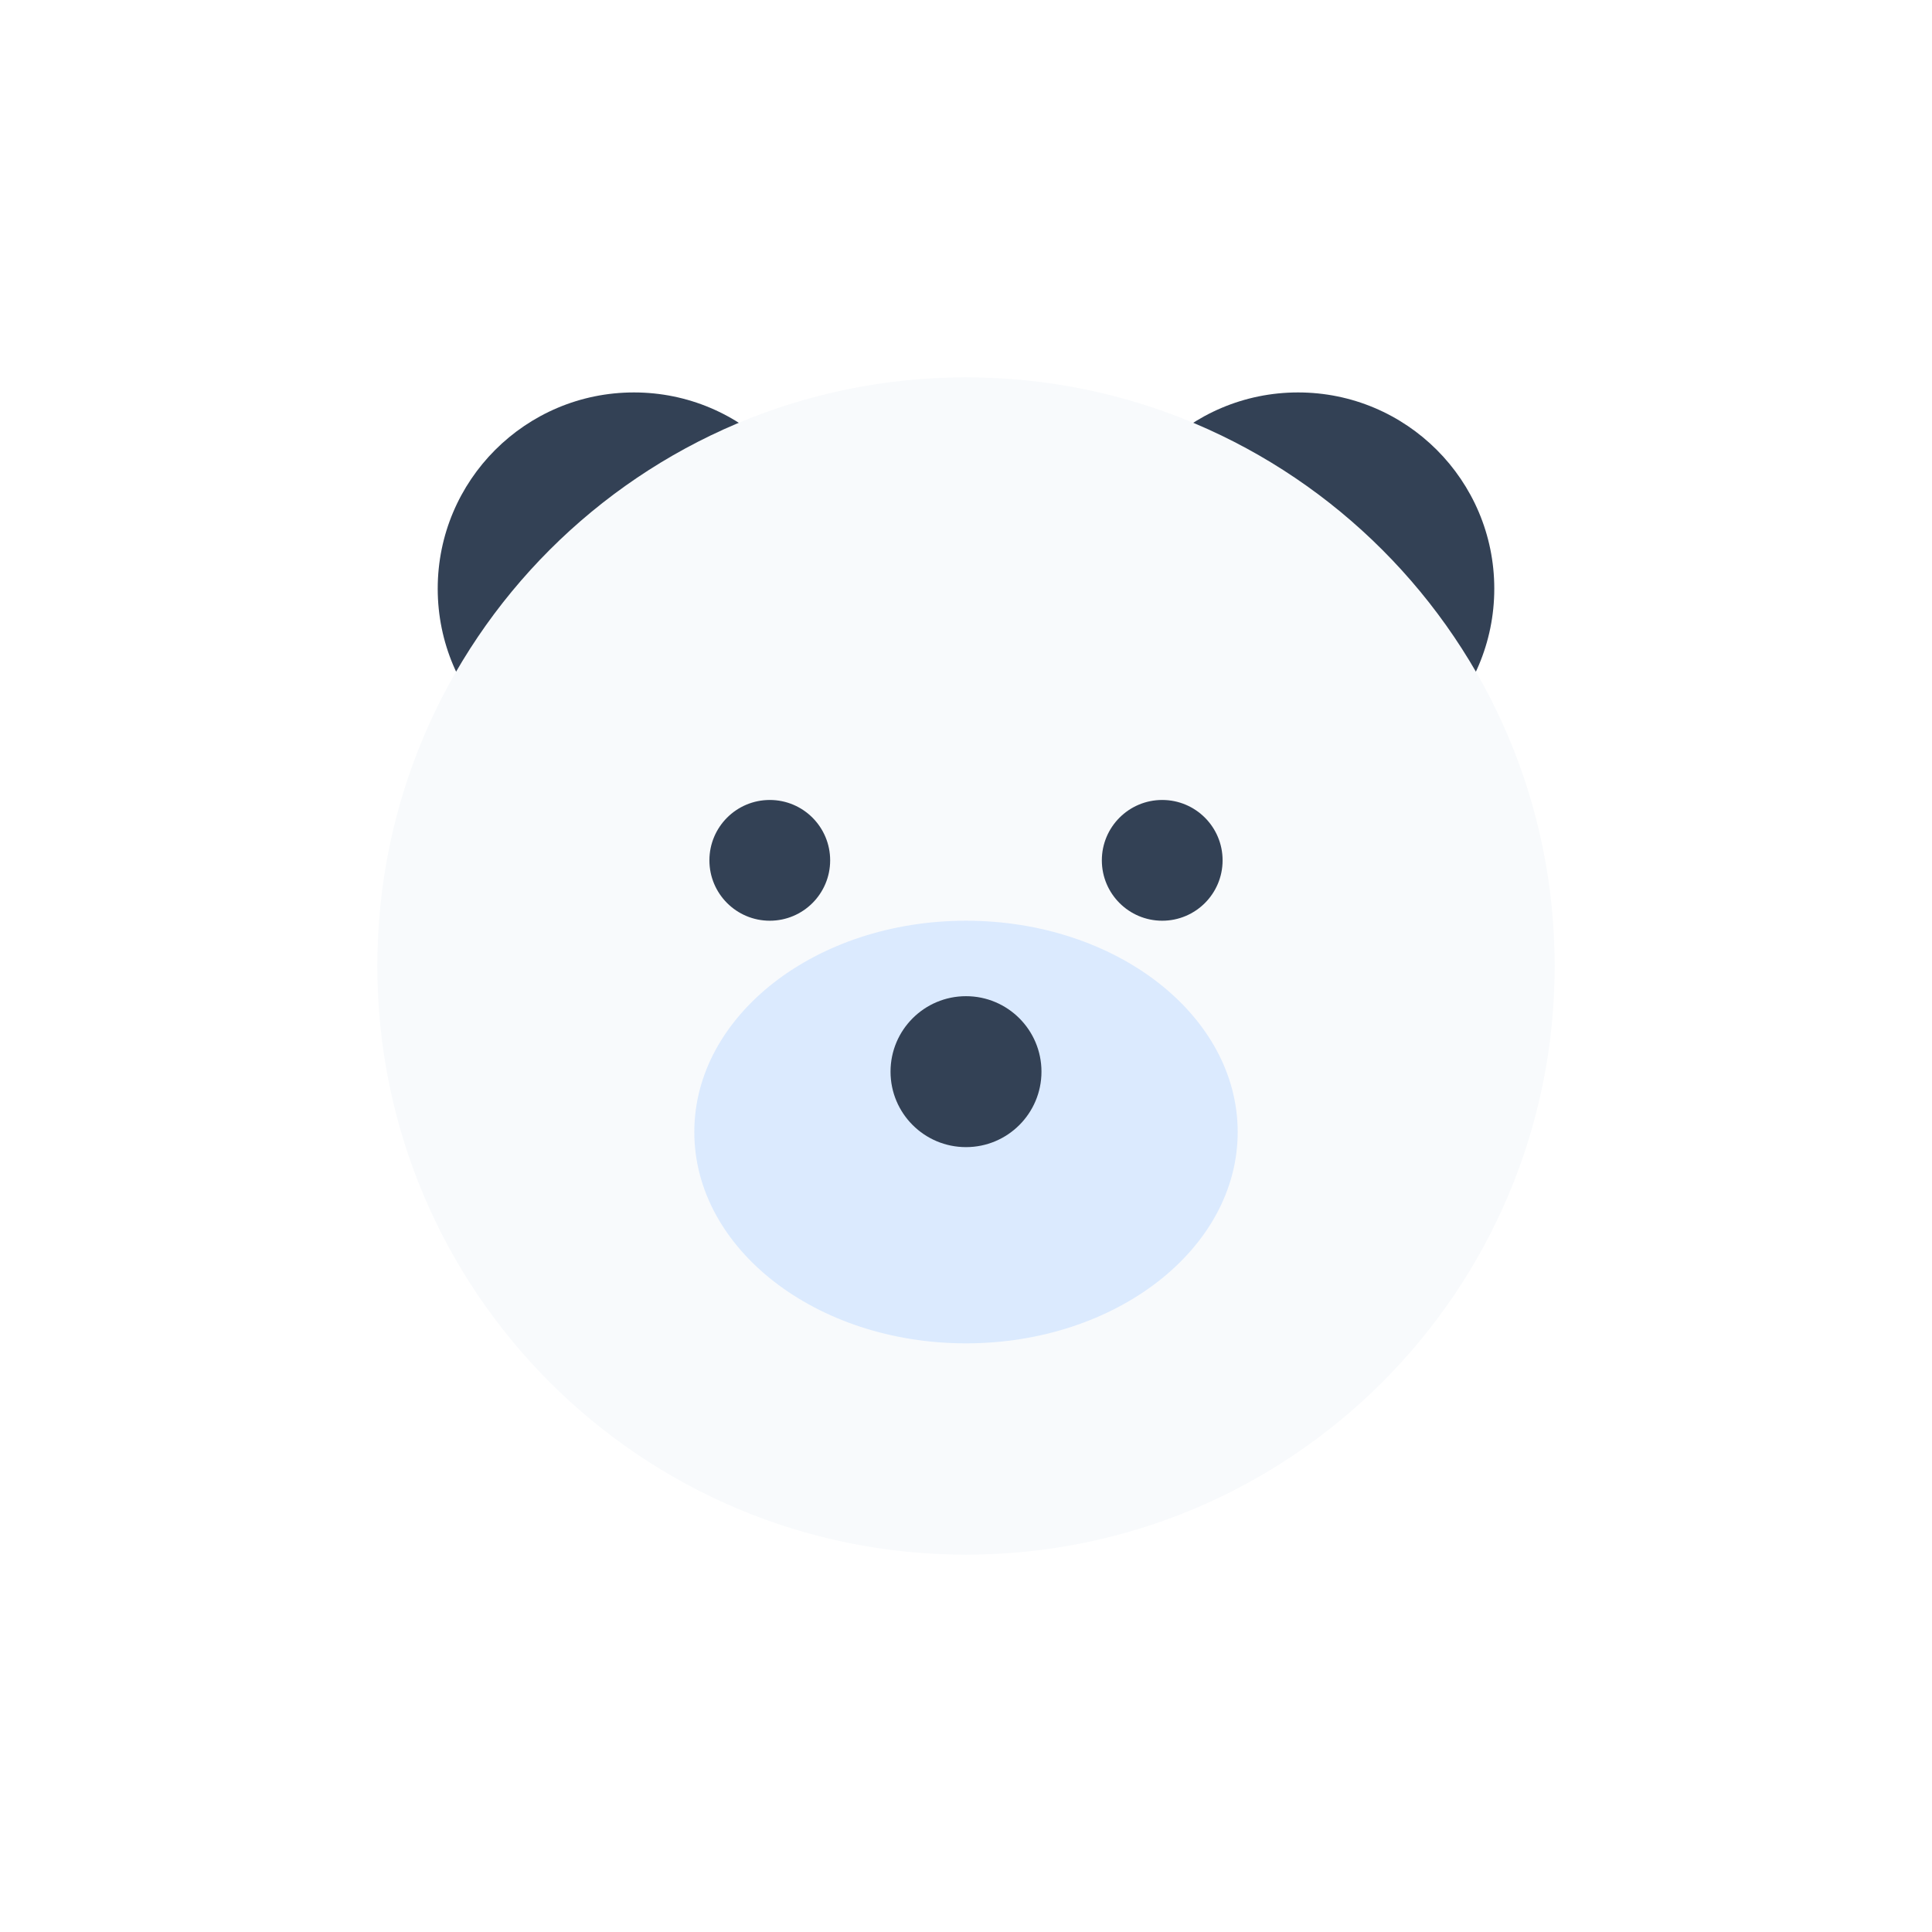
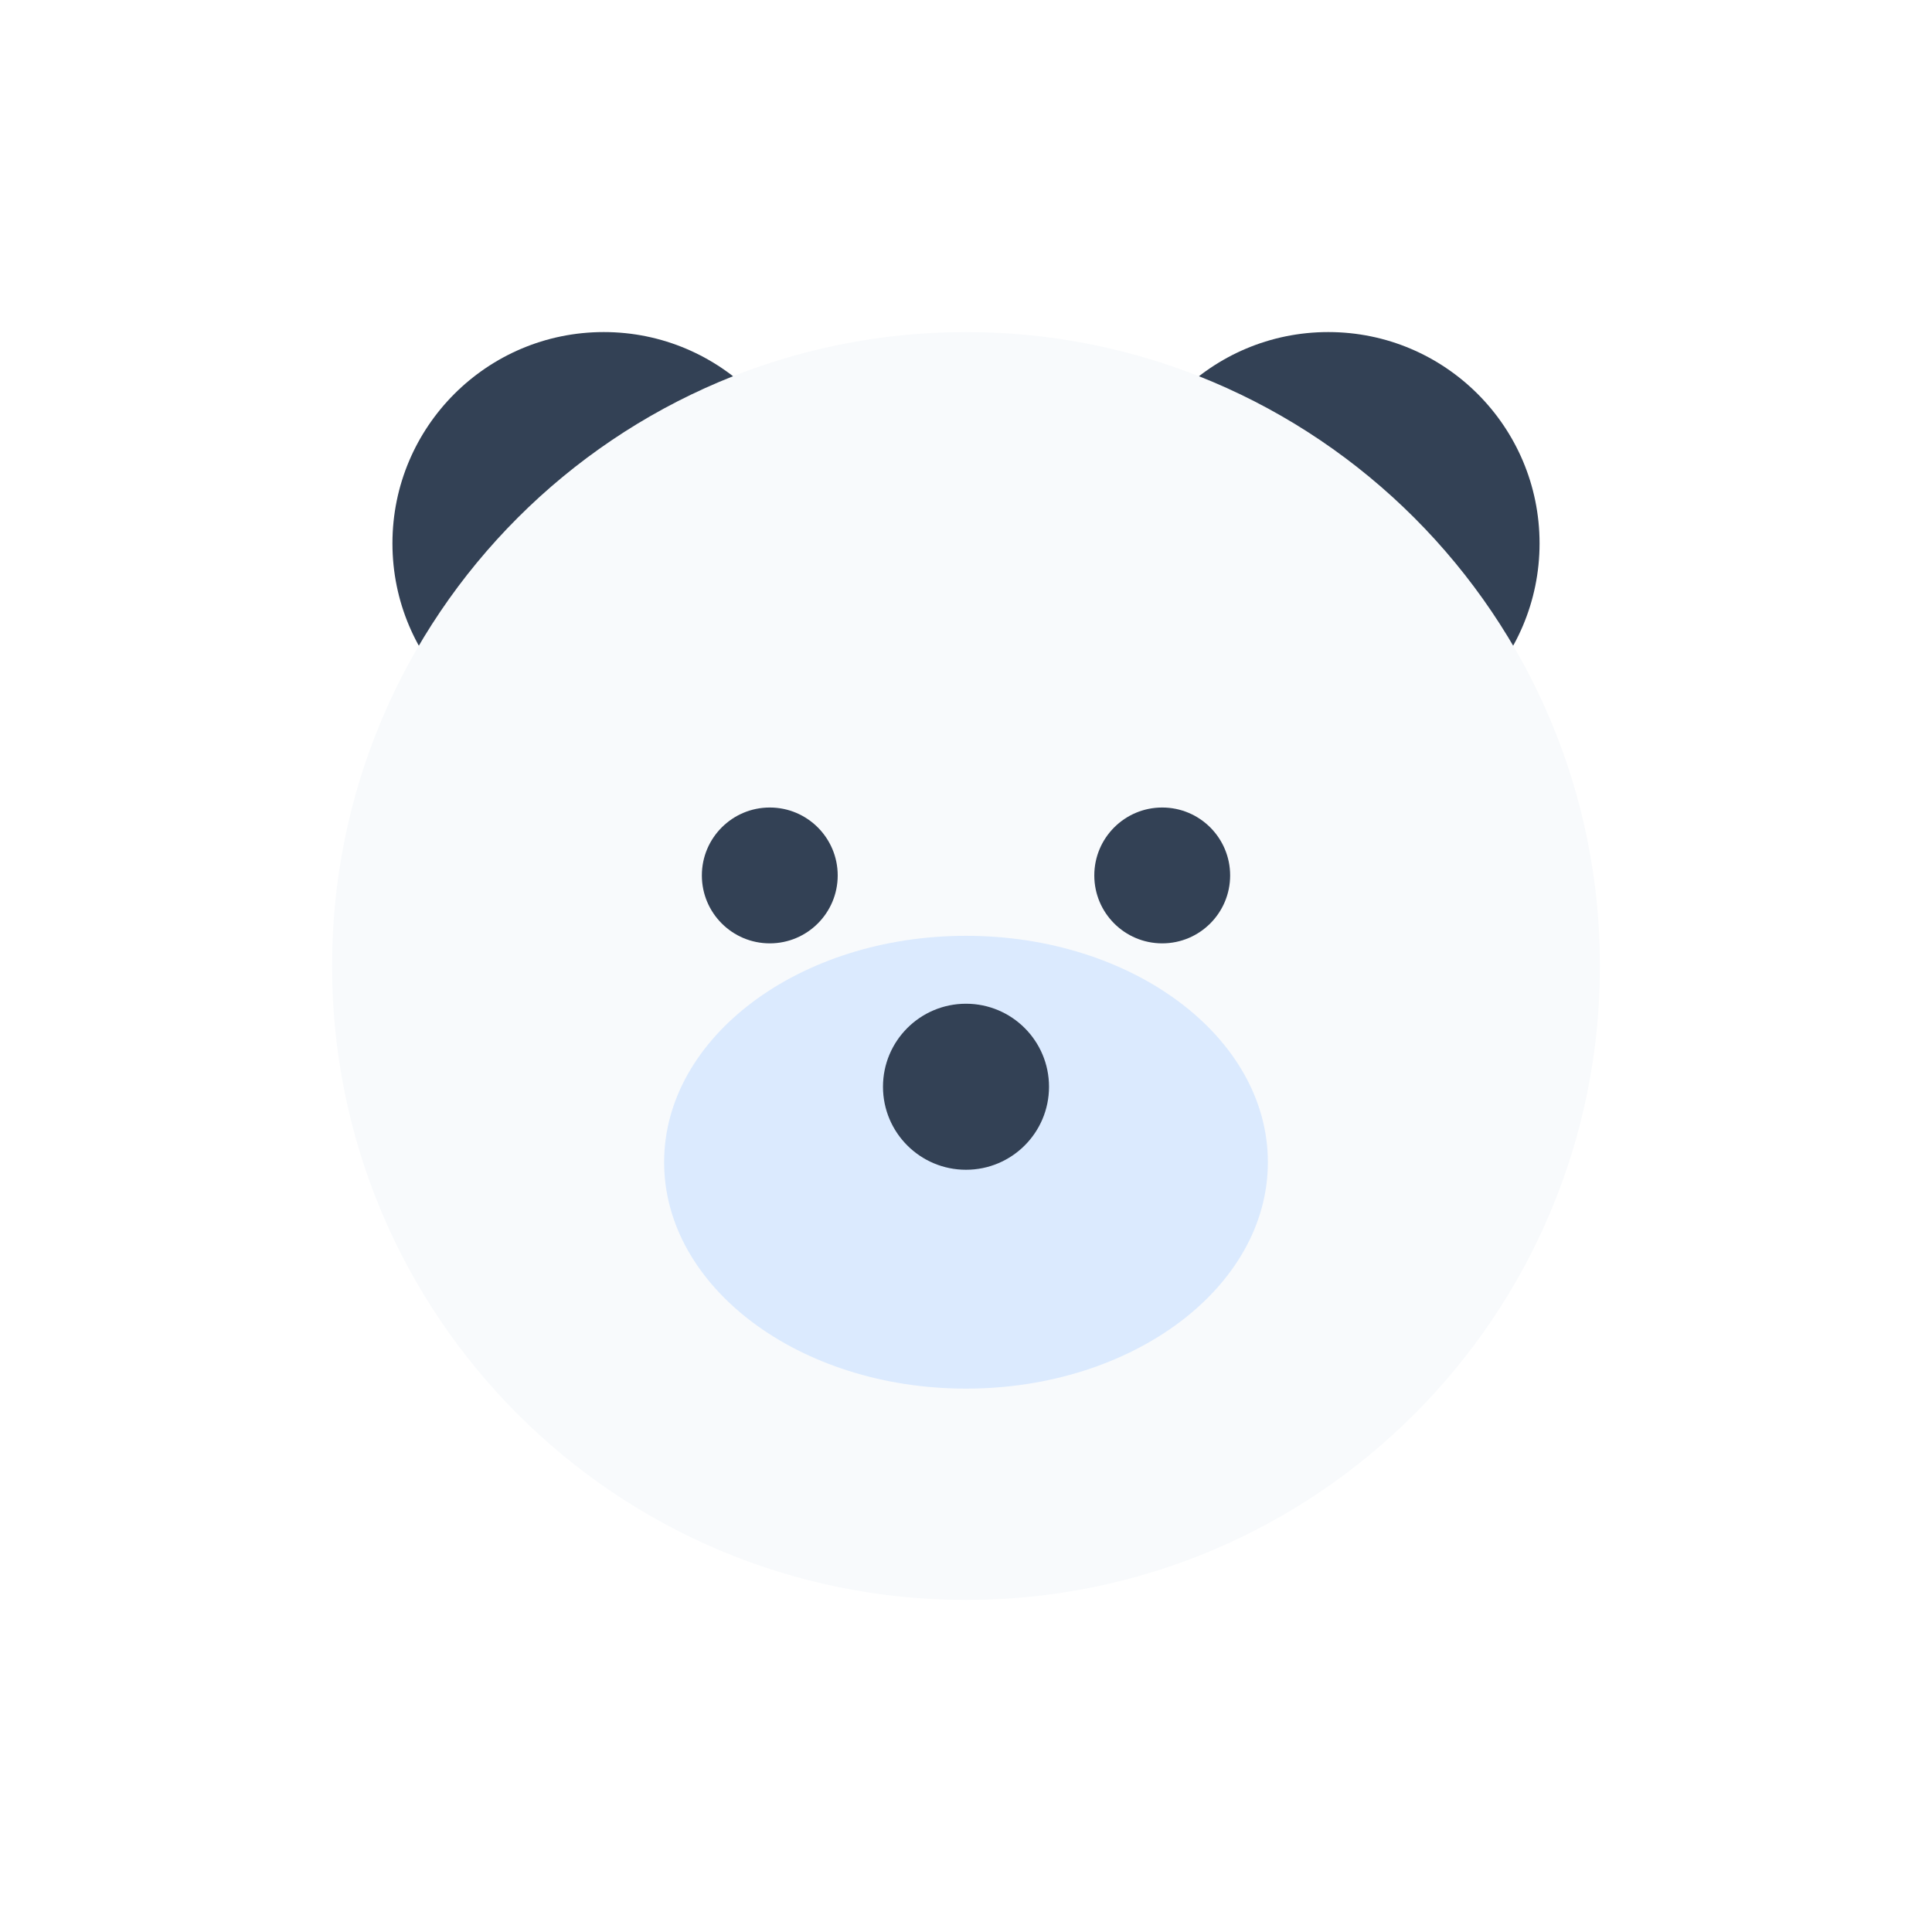
<svg xmlns="http://www.w3.org/2000/svg" viewBox="0 0 256 256" fill="none">
-   <circle cx="84" cy="78" r="26" fill="#334155" />
-   <circle cx="172" cy="78" r="26" fill="#334155" />
-   <circle cx="128" cy="128" r="78" fill="#f8fafc" />
-   <ellipse cx="128" cy="150" rx="36" ry="28" fill="#dbeafe" />
-   <circle cx="102" cy="114" r="8" fill="#334155" />
-   <circle cx="154" cy="114" r="8" fill="#334155" />
-   <circle cx="128" cy="142" r="10" fill="#334155" />
+   <circle cx="80" cy="72" r="28" fill="#334155" />
+   <circle cx="176" cy="72" r="28" fill="#334155" />
+   <circle cx="128" cy="128" r="84" fill="#f8fafc" />
+   <ellipse cx="128" cy="154" rx="40" ry="30" fill="#dbeafe" />
+   <circle cx="102" cy="116" r="9" fill="#334155" />
+   <circle cx="154" cy="116" r="9" fill="#334155" />
+   <circle cx="128" cy="144" r="11" fill="#334155" />
</svg>
